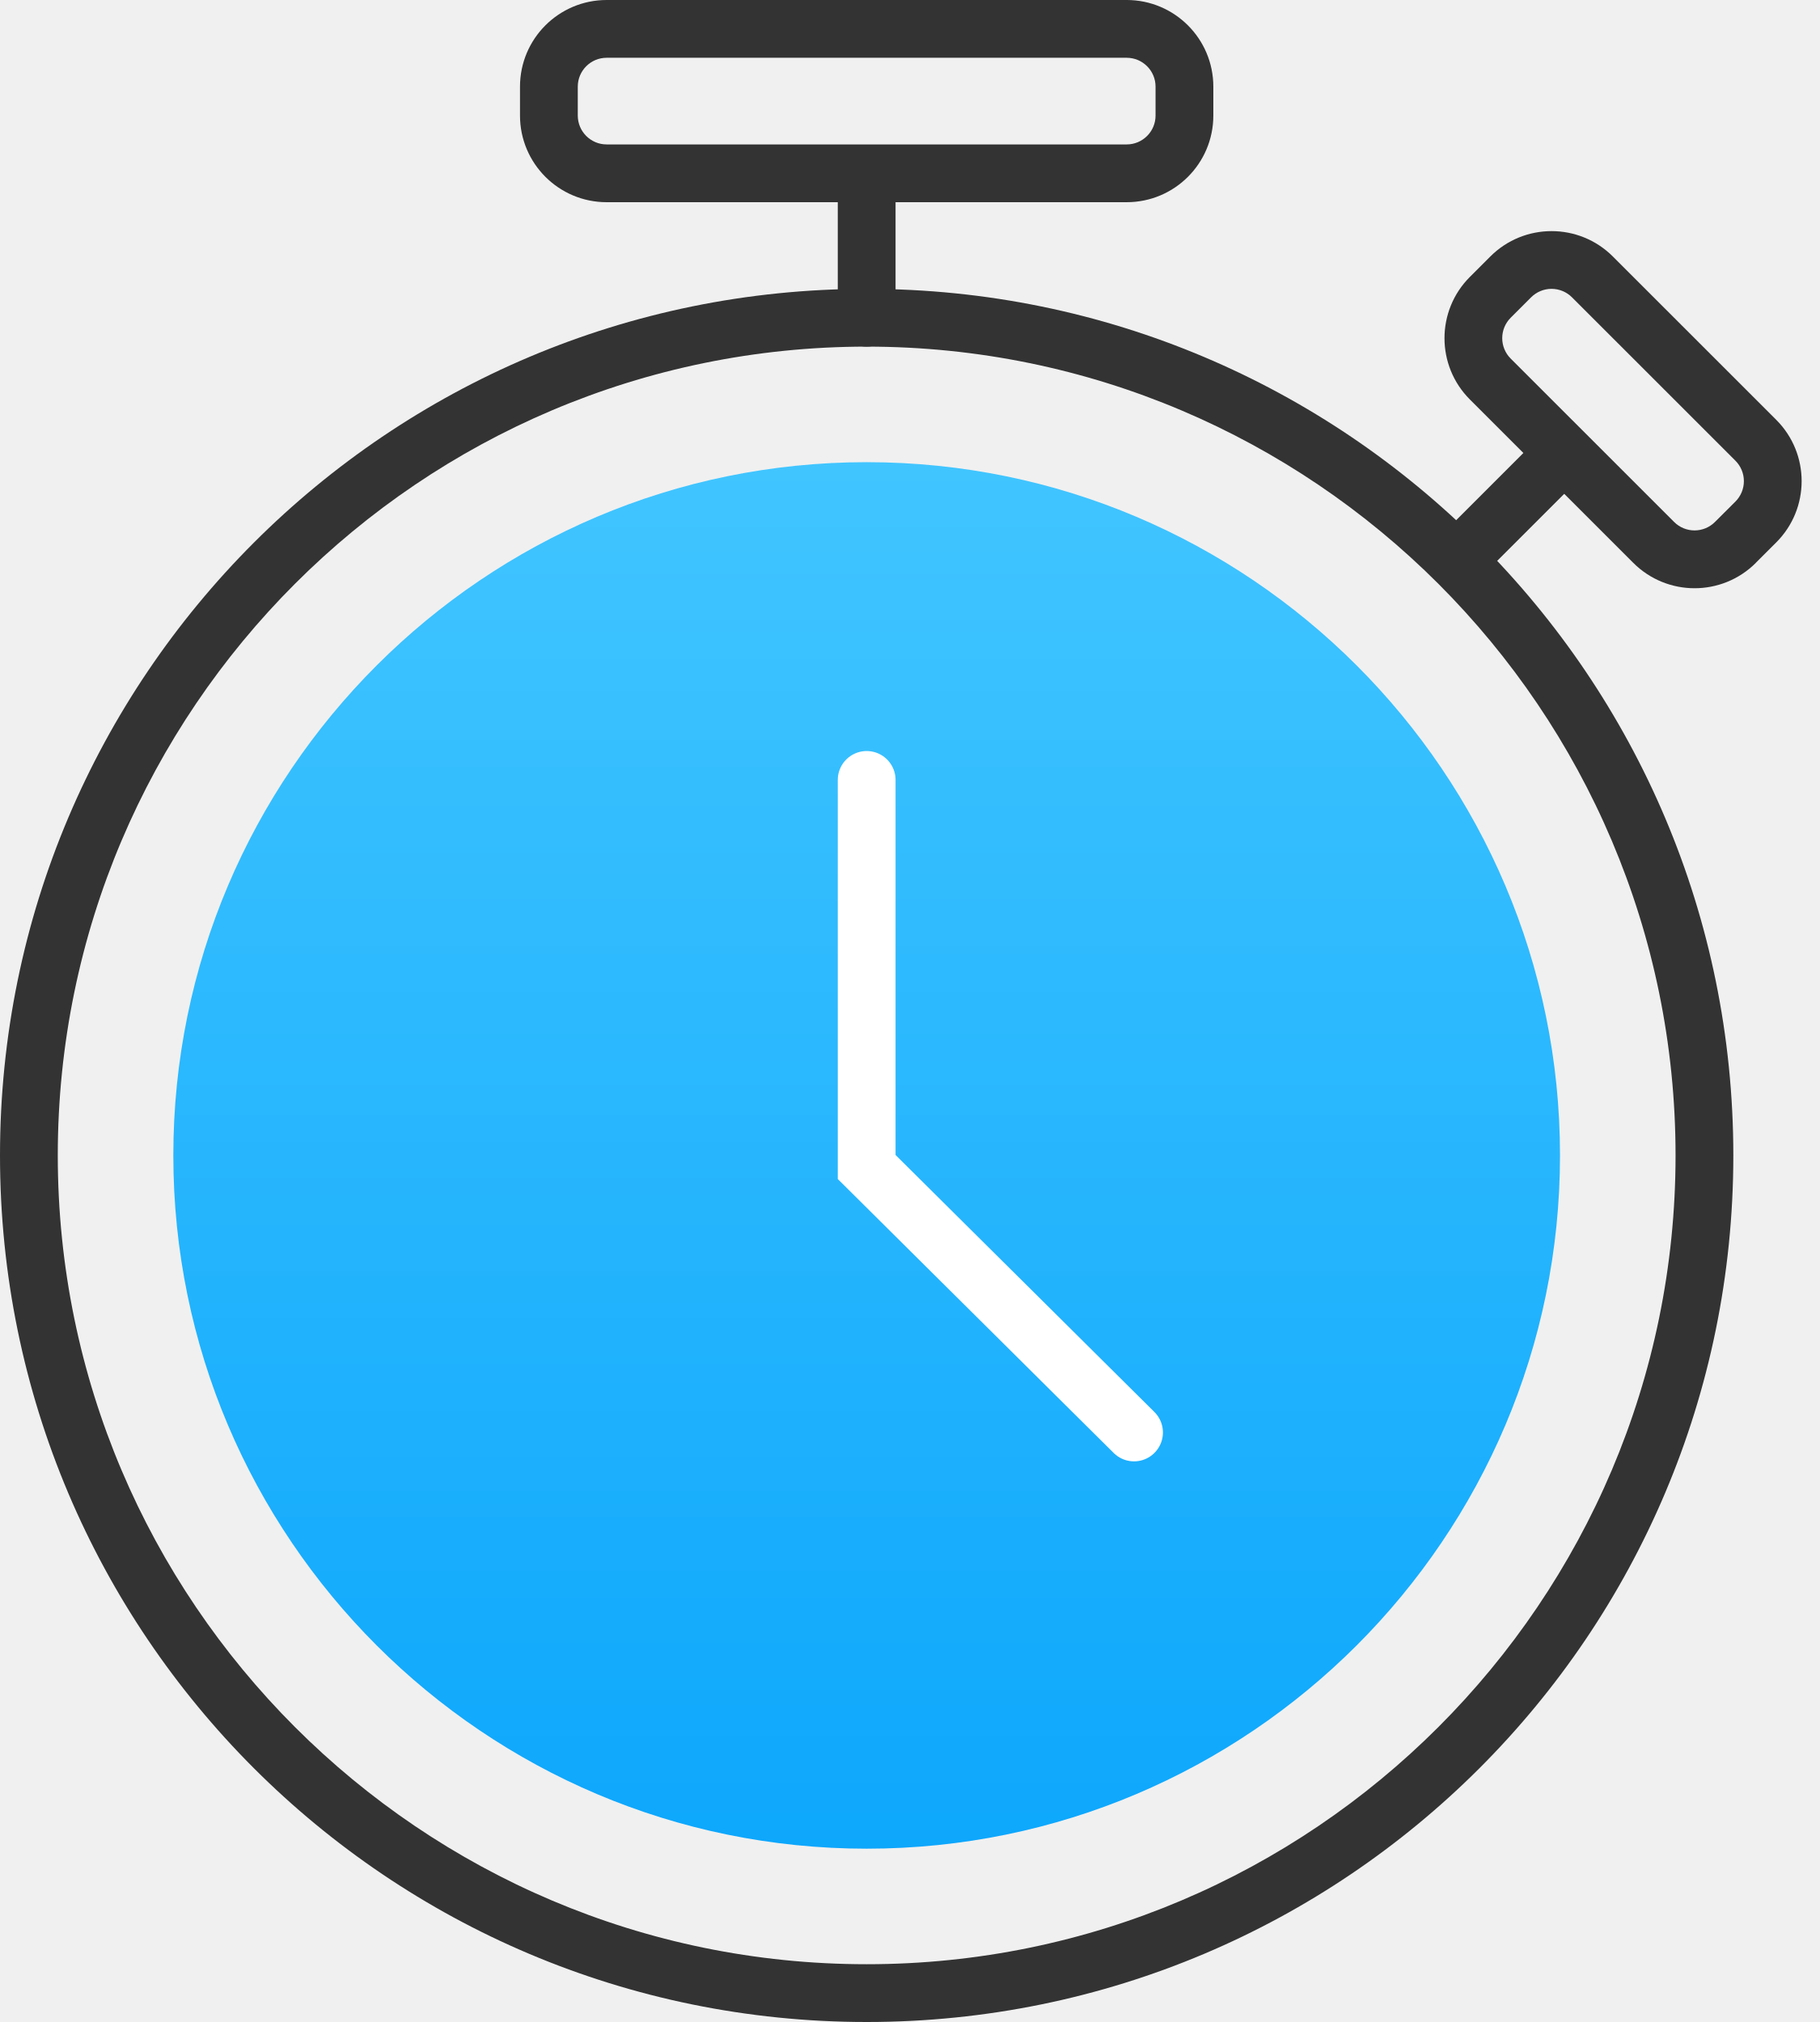
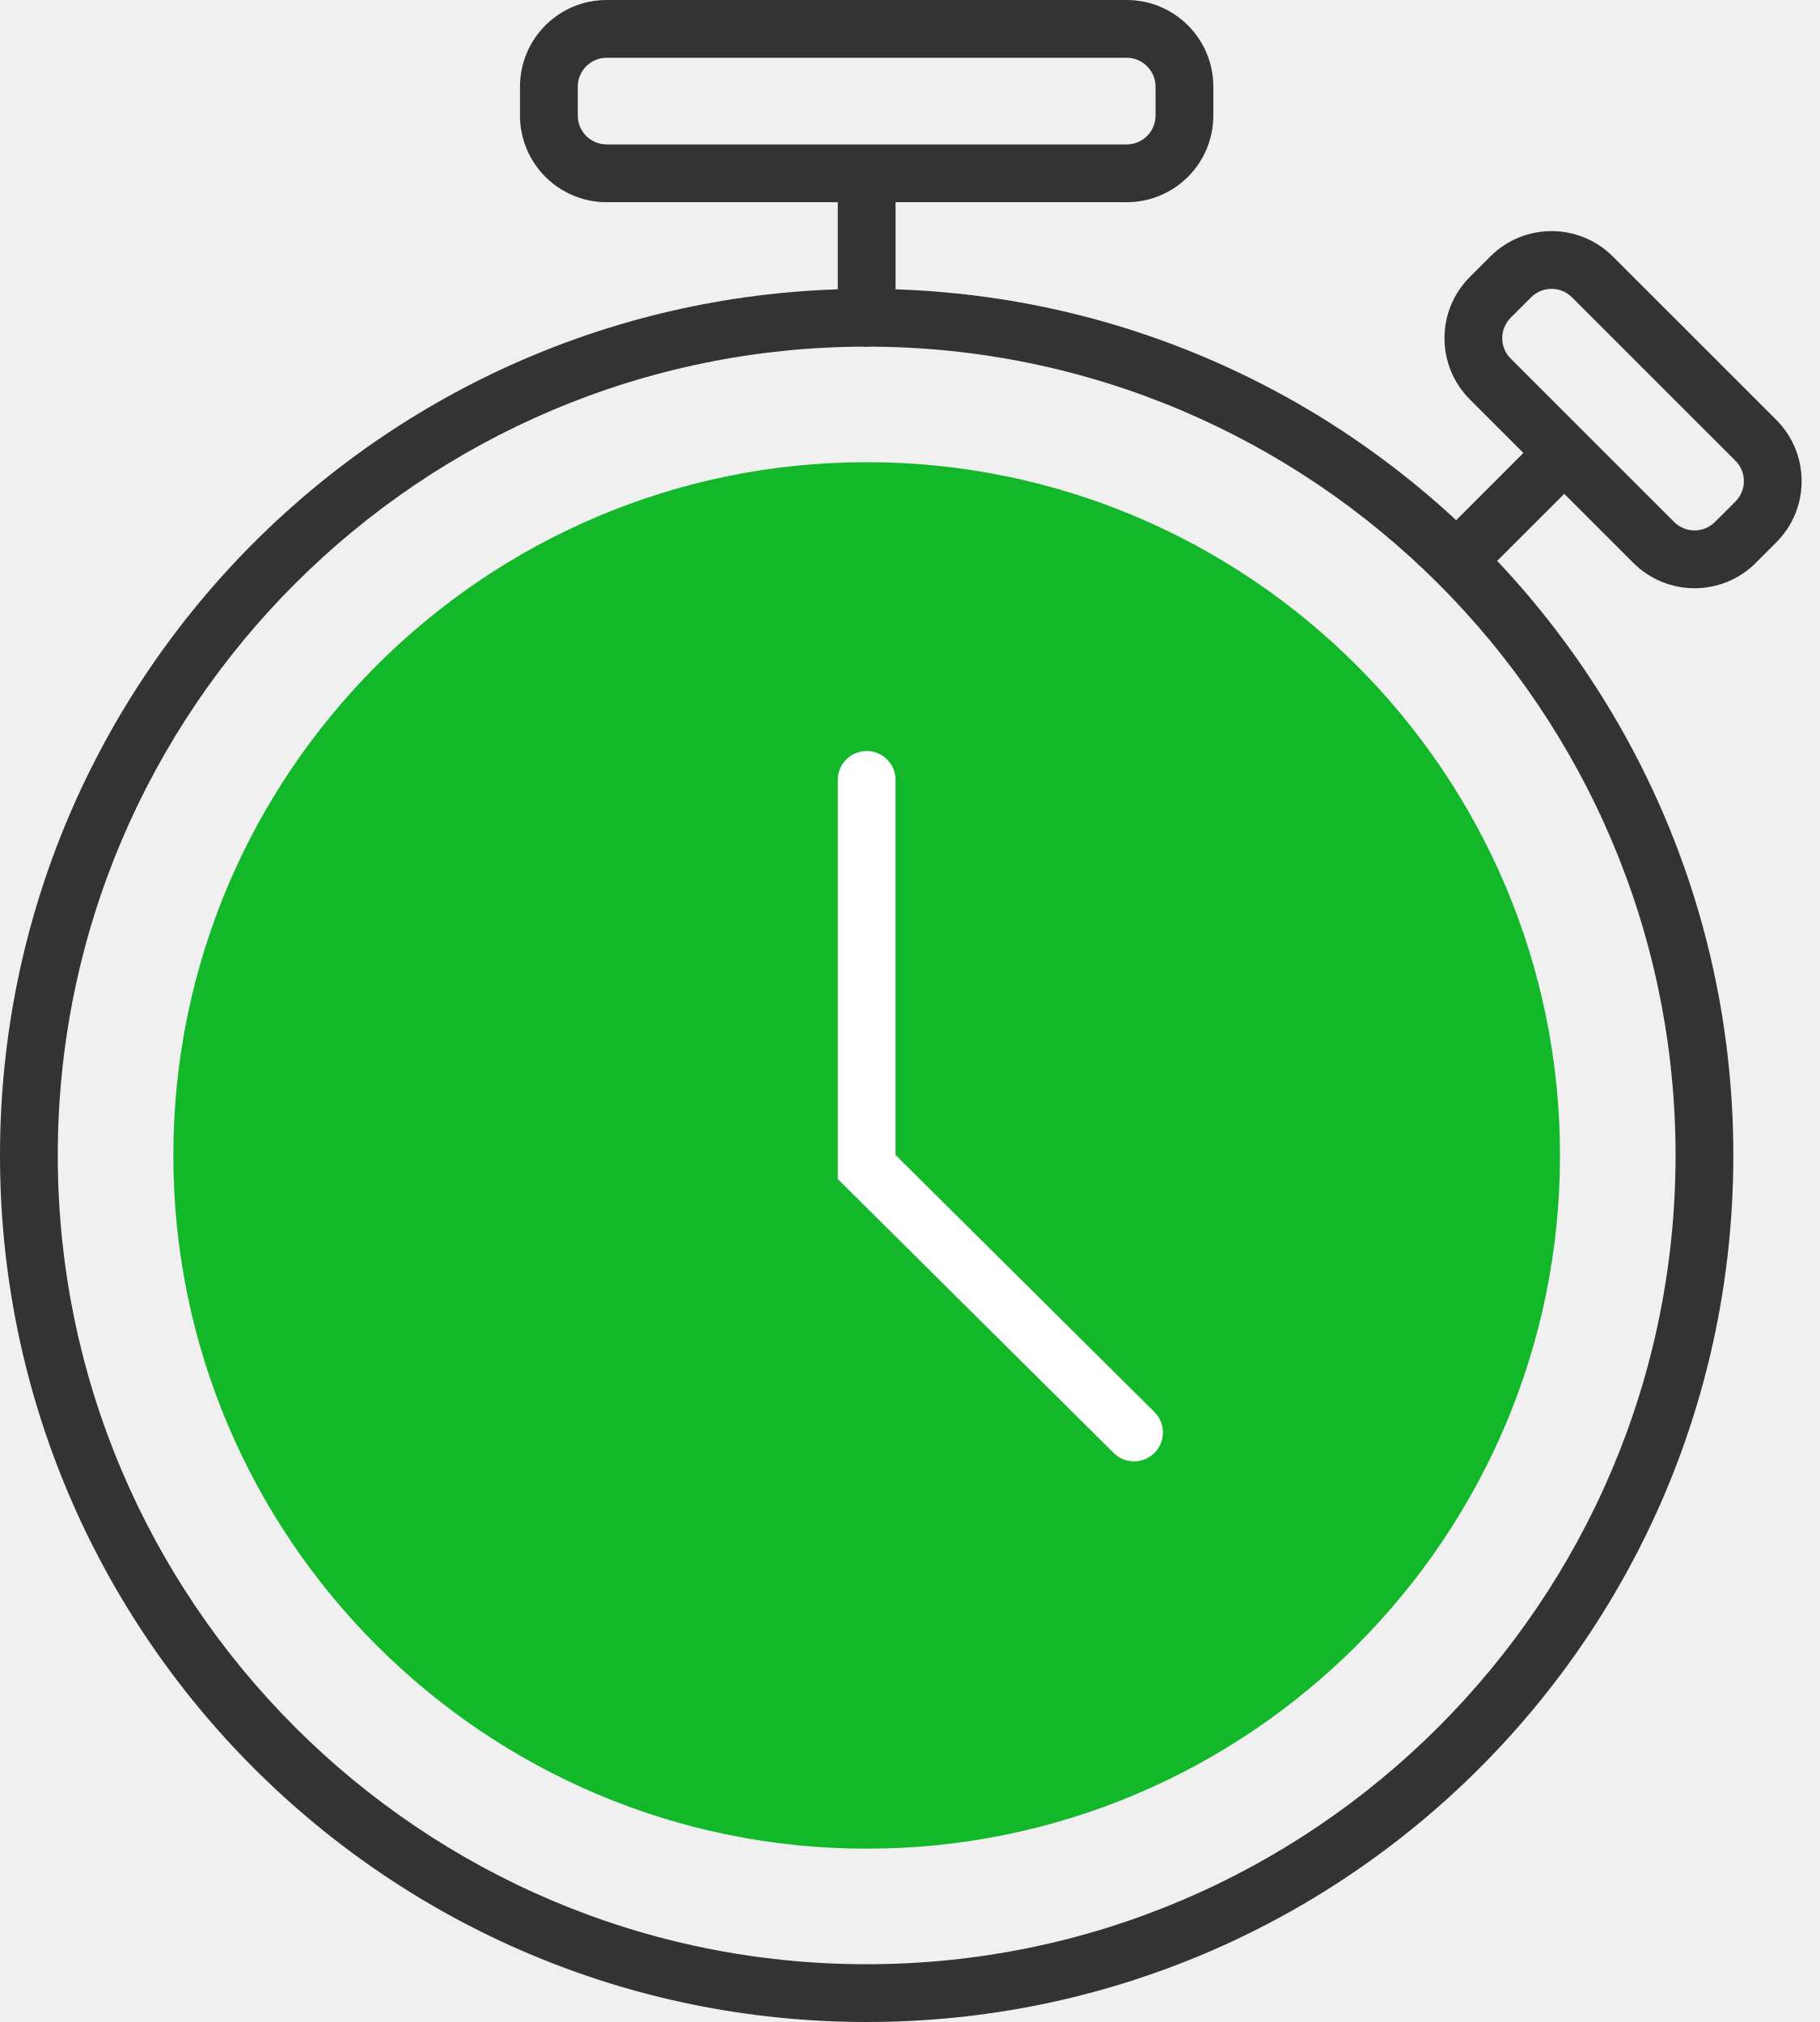
<svg xmlns="http://www.w3.org/2000/svg" width="63" height="70" viewBox="0 0 63 70">
-   <defs>
-     <linearGradient id="a" x1="50%" x2="50%" y1="0%" y2="100%">
-       <stop offset="0%" stop-color="#41C5FF" />
-       <stop offset="100%" stop-color="#0DA7FC" />
-     </linearGradient>
-   </defs>
  <g fill="none" fill-rule="evenodd">
    <path d="M30 12c15.439 0 28 12.561 28 28S45.439 68 30 68 2 55.439 2 40s12.561-28 28-28" />
-     <path fill="url(#a)" d="M54 40c0 13.233-10.767 24-24 24S6 53.233 6 40s10.767-24 24-24 24 10.767 24 24z" />
+     <path fill="#13B72A" d="M54 40c0 13.233-10.767 24-24 24S6 53.233 6 40s10.767-24 24-24 24 10.767 24 24z" />
    <path fill="#333" d="M30 10C13.432 10 0 23.431 0 40c0 16.568 13.432 30 30 30 16.569 0 30-13.432 30-30 0-16.569-13.431-30-30-30m0 2c15.439 0 28 12.561 28 28S45.439 68 30 68 2 55.439 2 40s12.561-28 28-28" />
    <path fill="#333" fill-rule="nonzero" d="M21 5a1 1 0 0 1-1-1V3a1 1 0 0 1 1-1h18a1 1 0 0 1 1 1v1a1 1 0 0 1-1 1H21zm21-1V3a3 3 0 0 0-3-3H21a3 3 0 0 0-3 3v1a3 3 0 0 0 3 3h18a3 3 0 0 0 3-3zM52.293 12.414a1 1 0 0 1 0-1.414l.707-.707a1 1 0 0 1 1.415 0l5.657 5.656a1 1 0 0 1 0 1.415l-.708.706a1 1 0 0 1-1.414 0l-5.657-5.656zm8.485 7.07l.707-.706a3 3 0 0 0 .001-4.243L55.83 8.88a3 3 0 0 0-4.243 0l-.707.707a3 3 0 0 0 0 4.242l5.657 5.657a3 3 0 0 0 4.242 0z" />
    <path fill="#333" fill-rule="nonzero" d="M31 7a1 1 0 0 0-2 0v4a1 1 0 0 0 2 0V7zM54.535 16.707a1 1 0 0 0-1.414-1.414l-2.828 2.828a1 1 0 0 0 1.414 1.414l2.828-2.828z" />
    <path stroke="#FFF" stroke-linecap="round" stroke-width="2" d="M30 27v13.401l9.255 9.19" />
  </g>
</svg>
